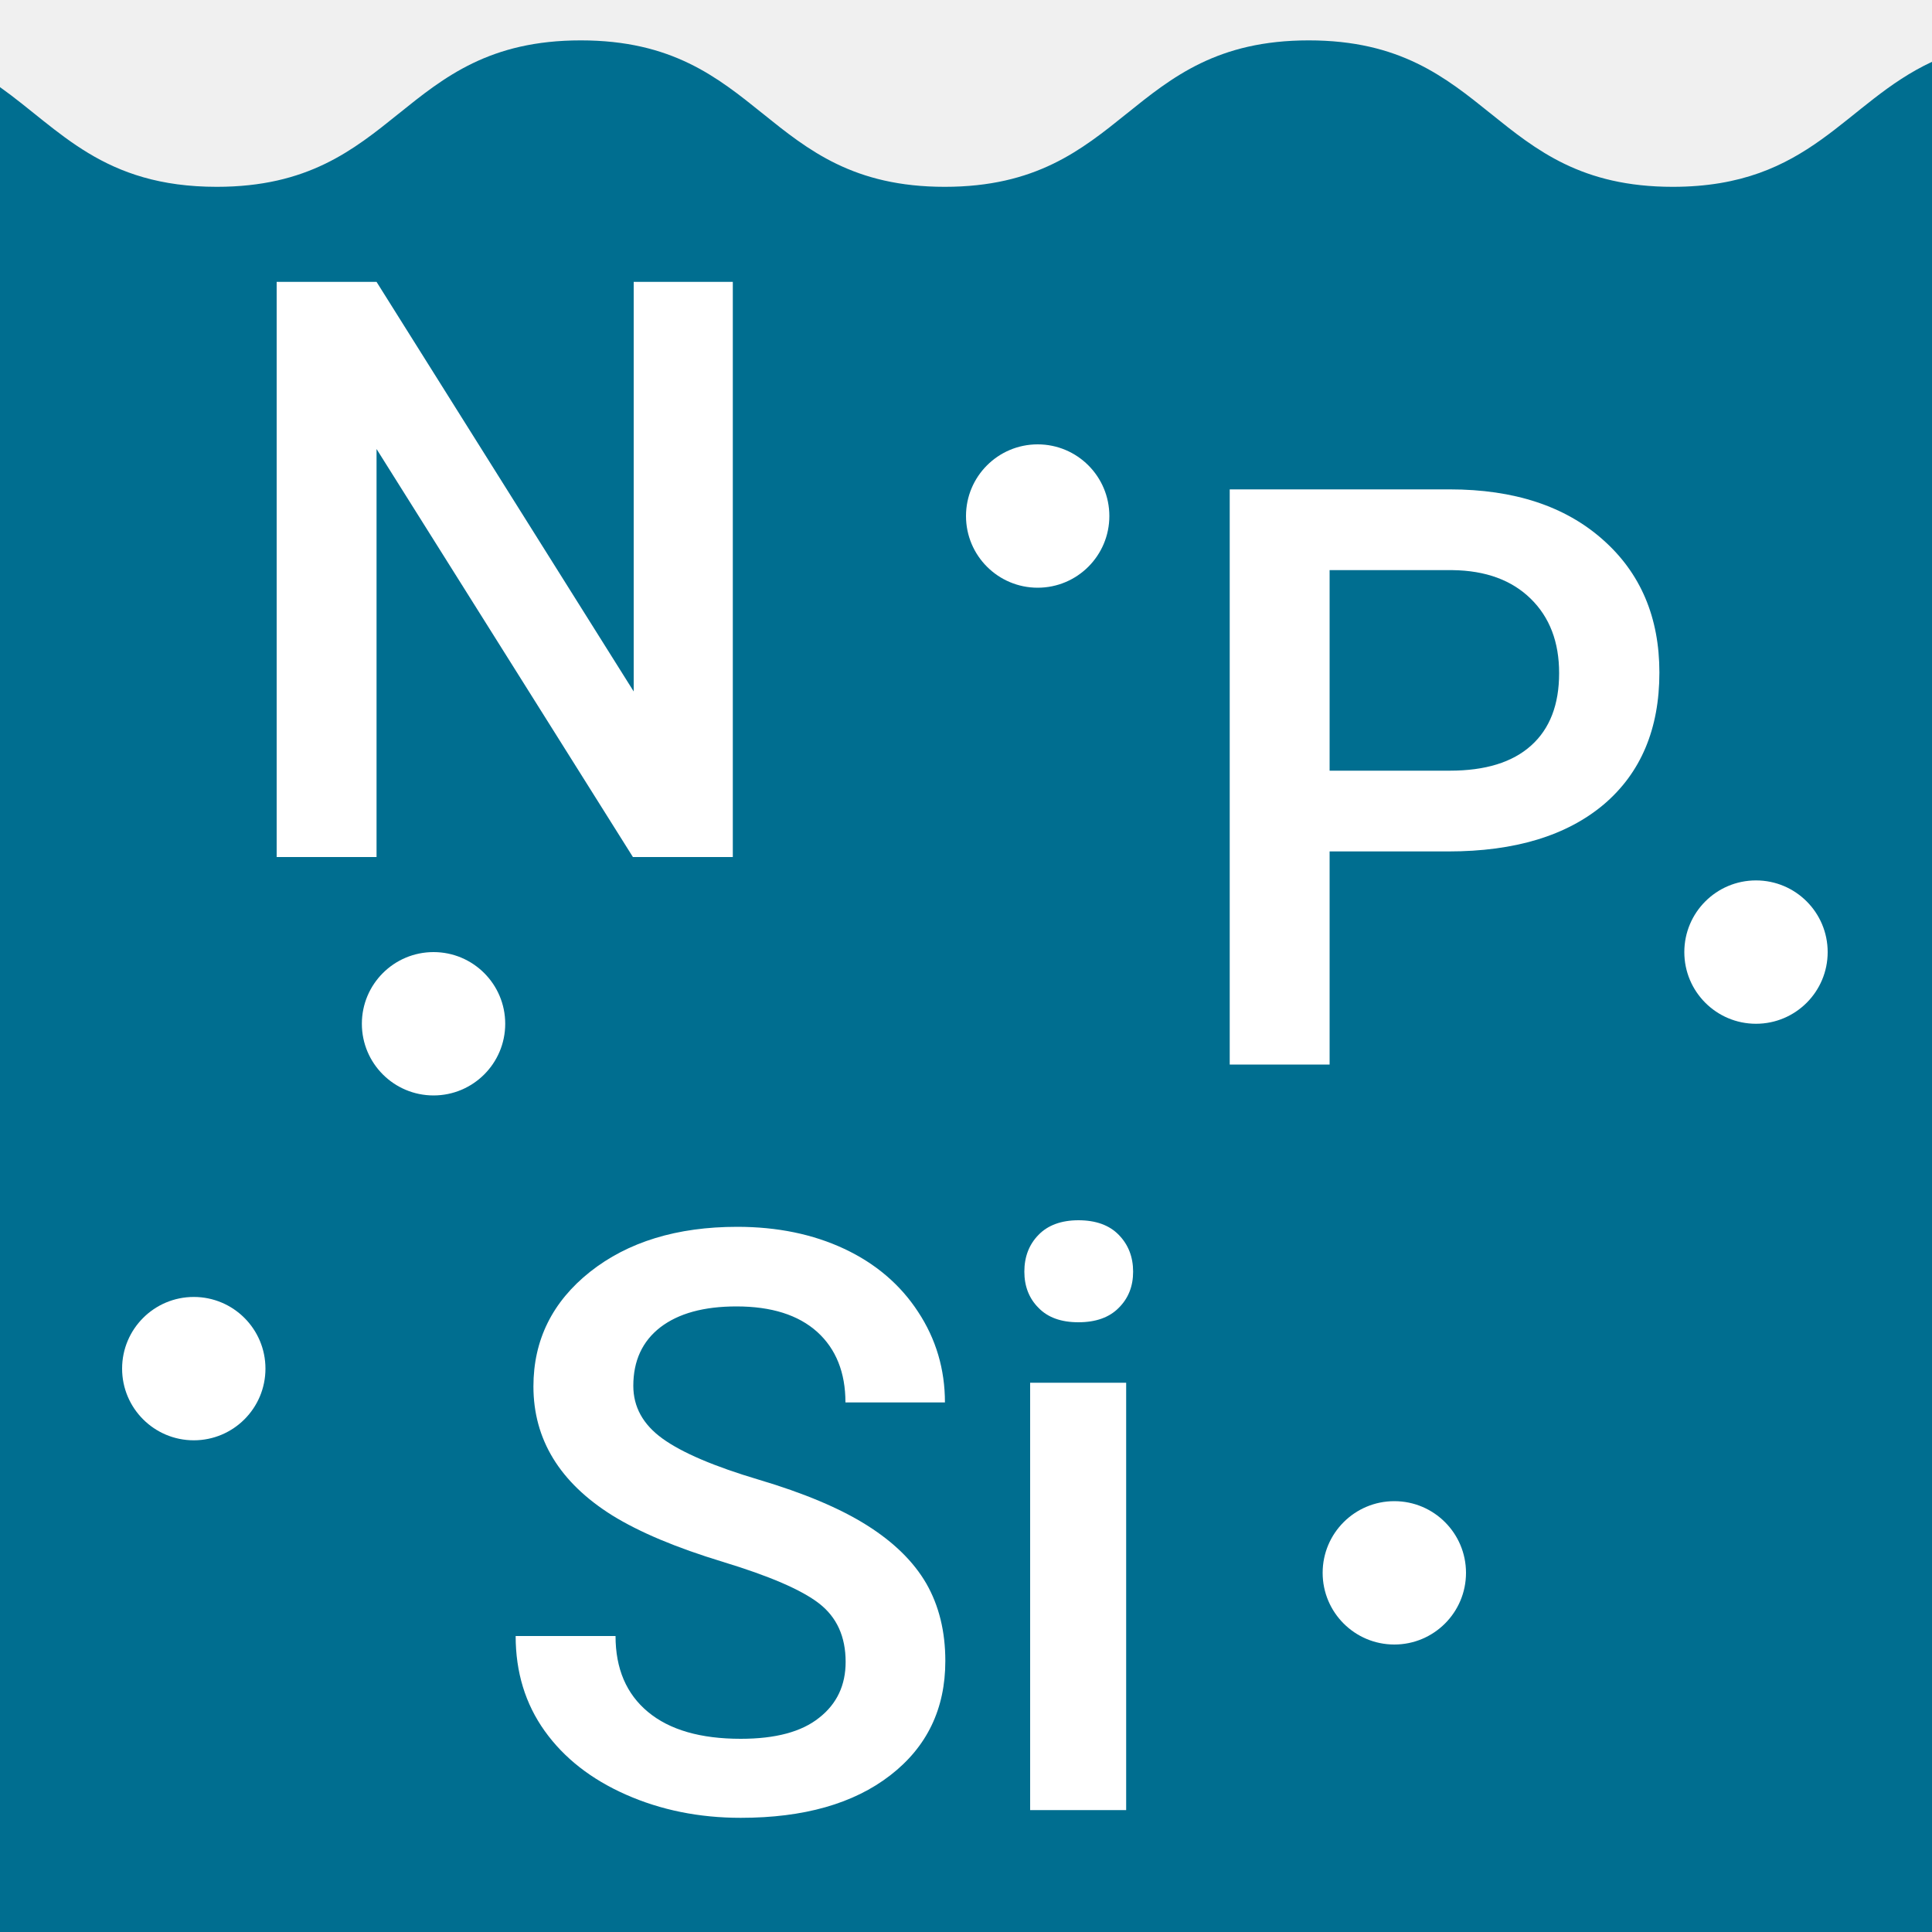
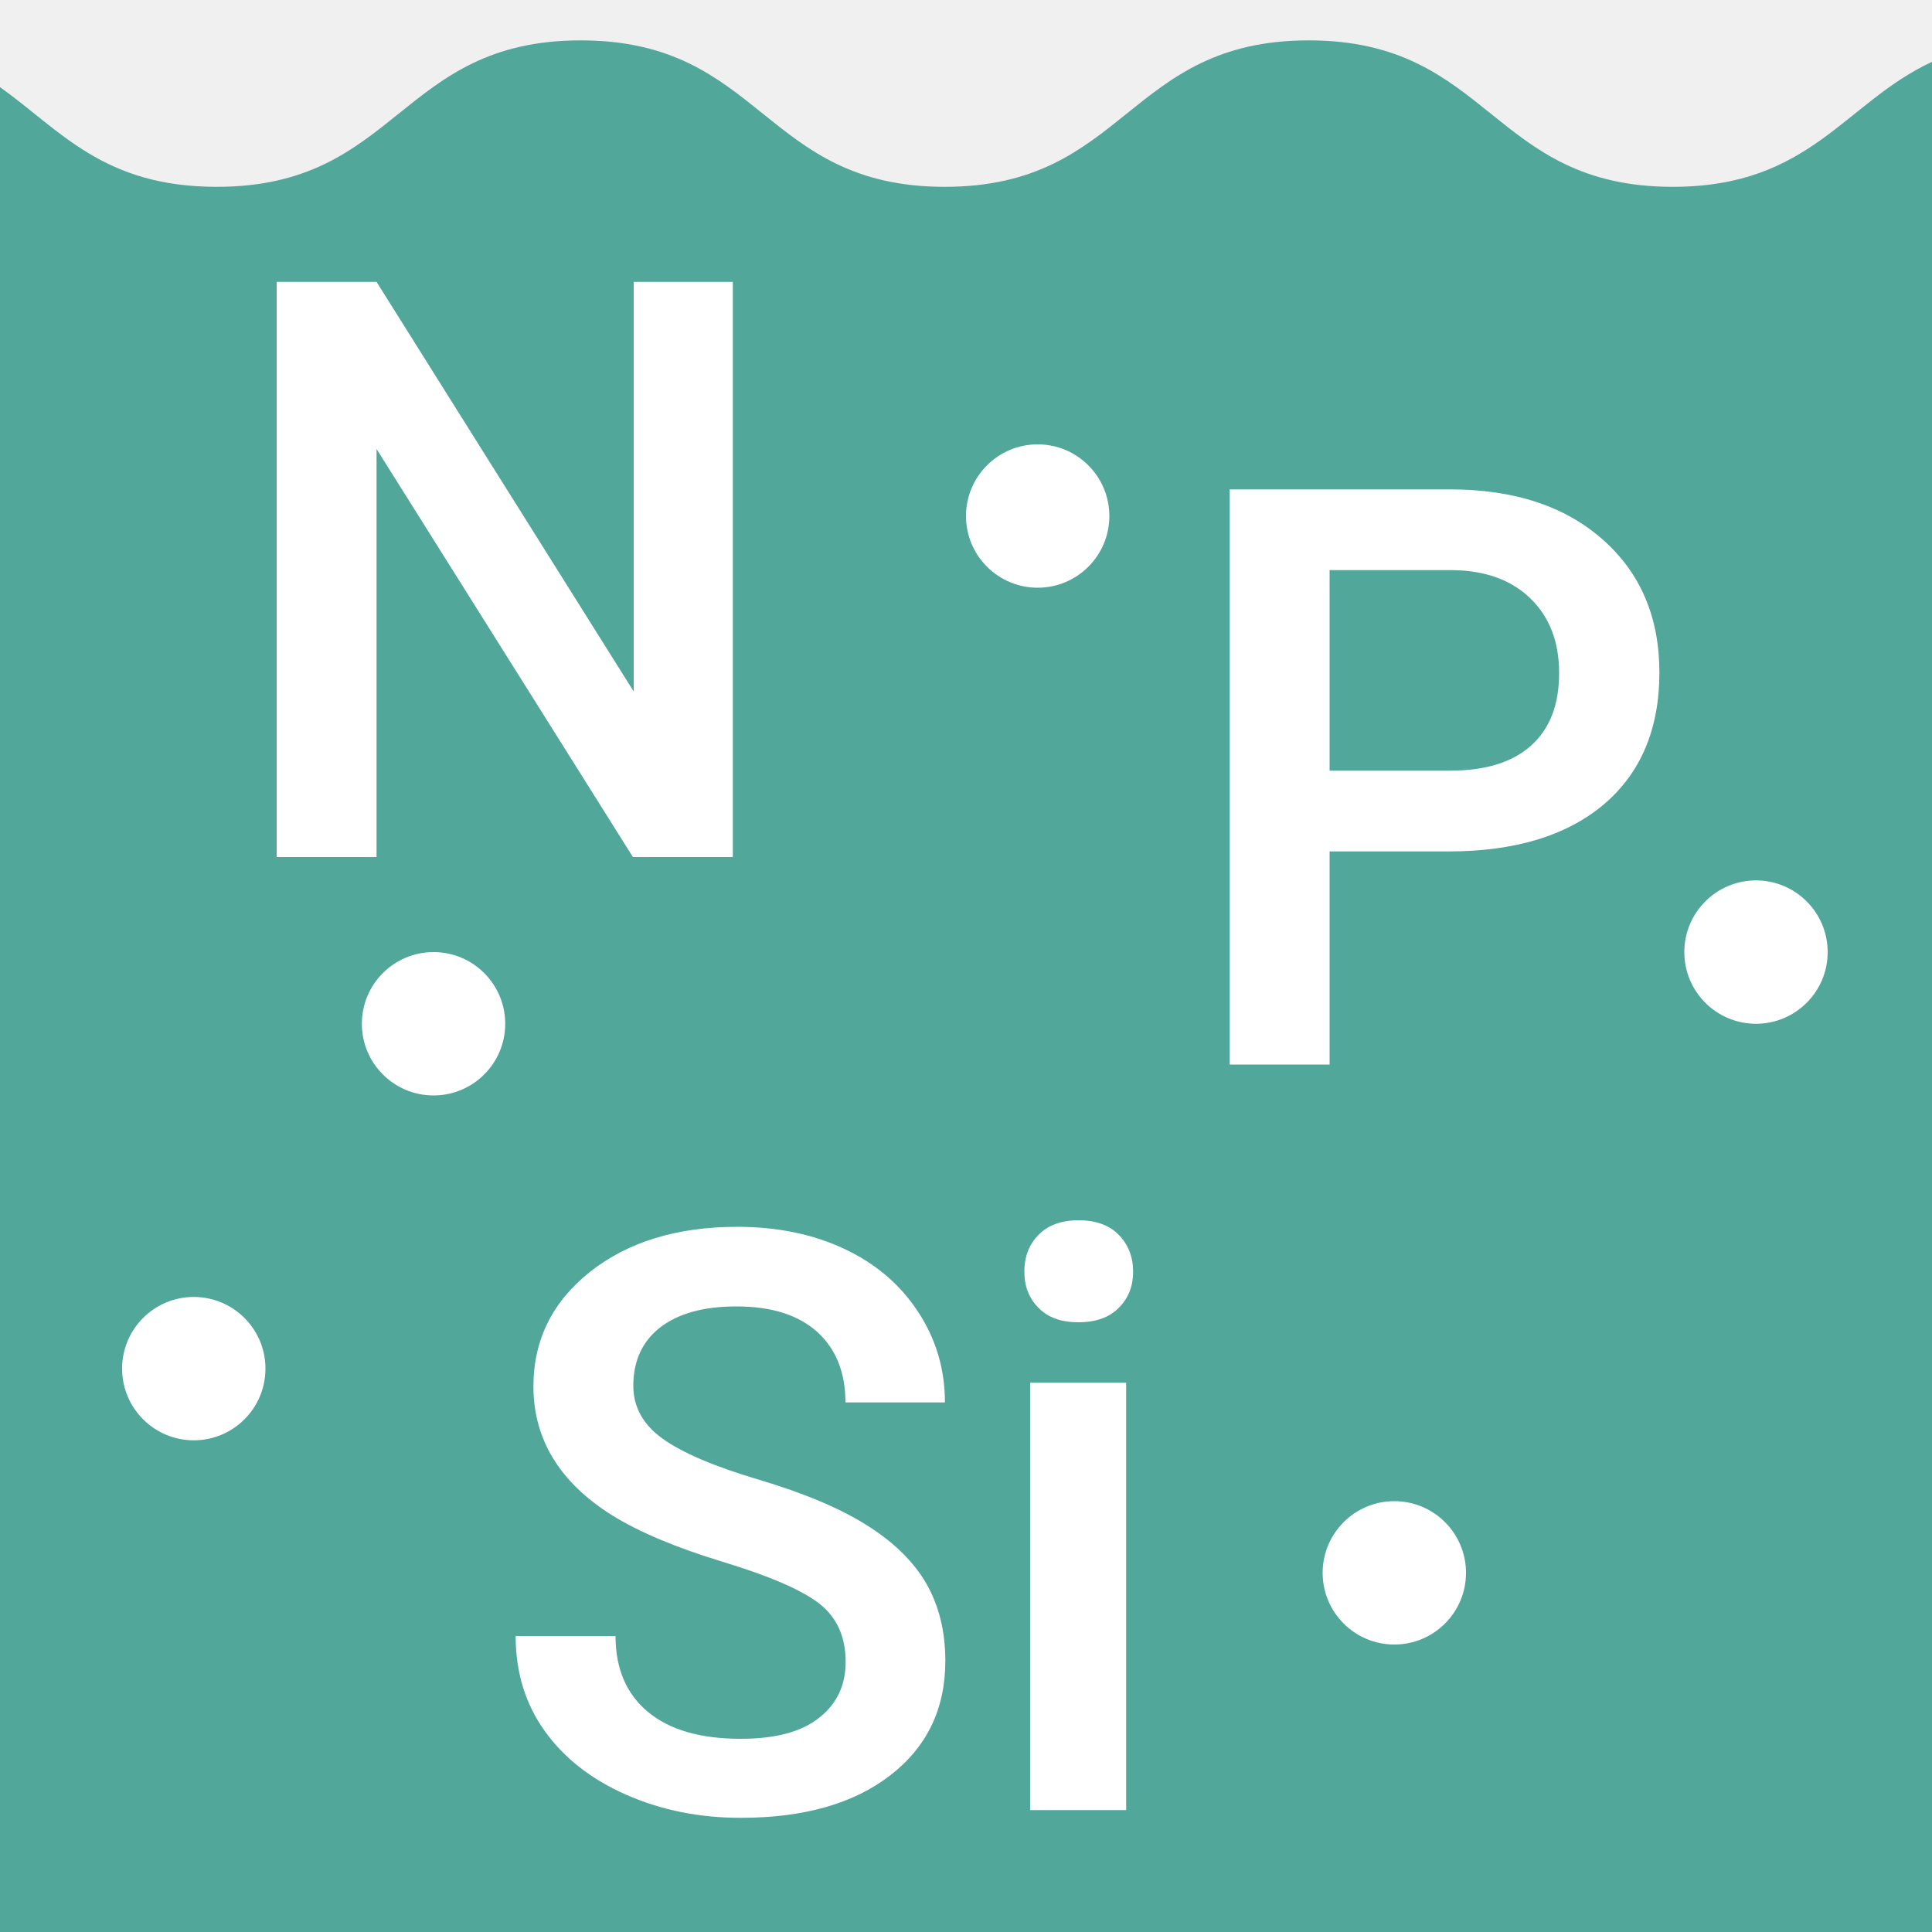
<svg xmlns="http://www.w3.org/2000/svg" version="1.1" id="Layer_1" x="0px" y="0px" viewBox="0 0 100 100" style="enable-background:new 0 0 100 100;" xml:space="preserve">
  <style type="text/css">
- 	.st0{fill:#006e90;}
+ 	.st0{fill:#51A79A;}
	.st1{fill:#FFFFFF;}
</style>
  <g>
    <path class="st0" d="M100,3.2c-4.54,2.11-6.27,6.47-13.42,6.47c-9.42,0-9.42-7.58-18.84-7.58c-9.42,0-9.42,7.58-18.84,7.58   s-9.42-7.58-18.84-7.58c-9.42,0-9.42,7.58-18.84,7.58C5.33,9.67,3.12,6.73,0,4.51V100h100V3.2z" />
    <circle class="st1" cx="22.44" cy="52.99" r="3.71" />
    <circle class="st1" cx="53.71" cy="26.71" r="3.71" />
    <circle class="st1" cx="90.89" cy="49.28" r="3.71" />
    <circle class="st1" cx="72.17" cy="81.41" r="3.71" />
    <circle class="st1" cx="10.03" cy="70.84" r="3.71" />
    <g>
      <g>
        <path class="st1" d="M37.93,44.36h-5.17L19.49,23.24v21.12h-5.17V14.59h5.17l13.31,21.2v-21.2h5.13V44.36z" />
      </g>
    </g>
    <g>
      <g>
        <path class="st1" d="M68.82,44.06V55.1h-5.17V25.33h11.39c3.33,0,5.97,0.87,7.92,2.6c1.96,1.73,2.93,4.03,2.93,6.88     c0,2.92-0.96,5.19-2.87,6.82c-1.92,1.62-4.6,2.44-8.05,2.44H68.82z M68.82,39.89h6.22c1.84,0,3.24-0.43,4.21-1.3     c0.97-0.87,1.45-2.12,1.45-3.75c0-1.61-0.49-2.89-1.47-3.85c-0.98-0.96-2.33-1.46-4.05-1.48h-6.36V39.89z" />
      </g>
    </g>
    <g>
      <g>
        <path class="st1" d="M43.77,86.02c0-1.31-0.46-2.32-1.38-3.03c-0.92-0.71-2.58-1.42-4.98-2.15s-4.31-1.53-5.73-2.41     c-2.71-1.7-4.07-3.93-4.07-6.67c0-2.4,0.98-4.38,2.93-5.93c1.96-1.55,4.5-2.33,7.62-2.33c2.07,0,3.92,0.38,5.54,1.14     c1.62,0.76,2.9,1.85,3.82,3.26c0.93,1.41,1.39,2.98,1.39,4.69h-5.15c0-1.55-0.49-2.77-1.46-3.65c-0.98-0.88-2.37-1.32-4.18-1.32     c-1.69,0-3,0.36-3.94,1.08c-0.93,0.72-1.4,1.73-1.4,3.03c0,1.09,0.5,2,1.51,2.73c1.01,0.73,2.67,1.44,4.99,2.13     c2.32,0.69,4.18,1.47,5.58,2.35c1.4,0.88,2.43,1.89,3.09,3.03c0.65,1.14,0.98,2.47,0.98,4c0,2.48-0.95,4.45-2.85,5.92     c-1.9,1.47-4.48,2.2-7.74,2.2c-2.15,0-4.13-0.4-5.94-1.2c-1.81-0.8-3.21-1.9-4.21-3.3c-1-1.4-1.5-3.04-1.5-4.91h5.17     c0,1.69,0.56,3,1.68,3.93c1.12,0.93,2.72,1.39,4.8,1.39c1.8,0,3.15-0.36,4.06-1.09C43.32,88.19,43.77,87.22,43.77,86.02z" />
        <path class="st1" d="M53.02,65.82c0-0.76,0.24-1.4,0.73-1.9c0.48-0.5,1.18-0.76,2.07-0.76s1.6,0.25,2.09,0.76     c0.49,0.5,0.74,1.14,0.74,1.9c0,0.75-0.24,1.37-0.74,1.87c-0.49,0.5-1.19,0.75-2.09,0.75s-1.59-0.25-2.07-0.75     C53.26,67.2,53.02,66.57,53.02,65.82z M58.29,93.69h-4.97V71.57h4.97V93.69z" />
      </g>
    </g>
  </g>
</svg>
